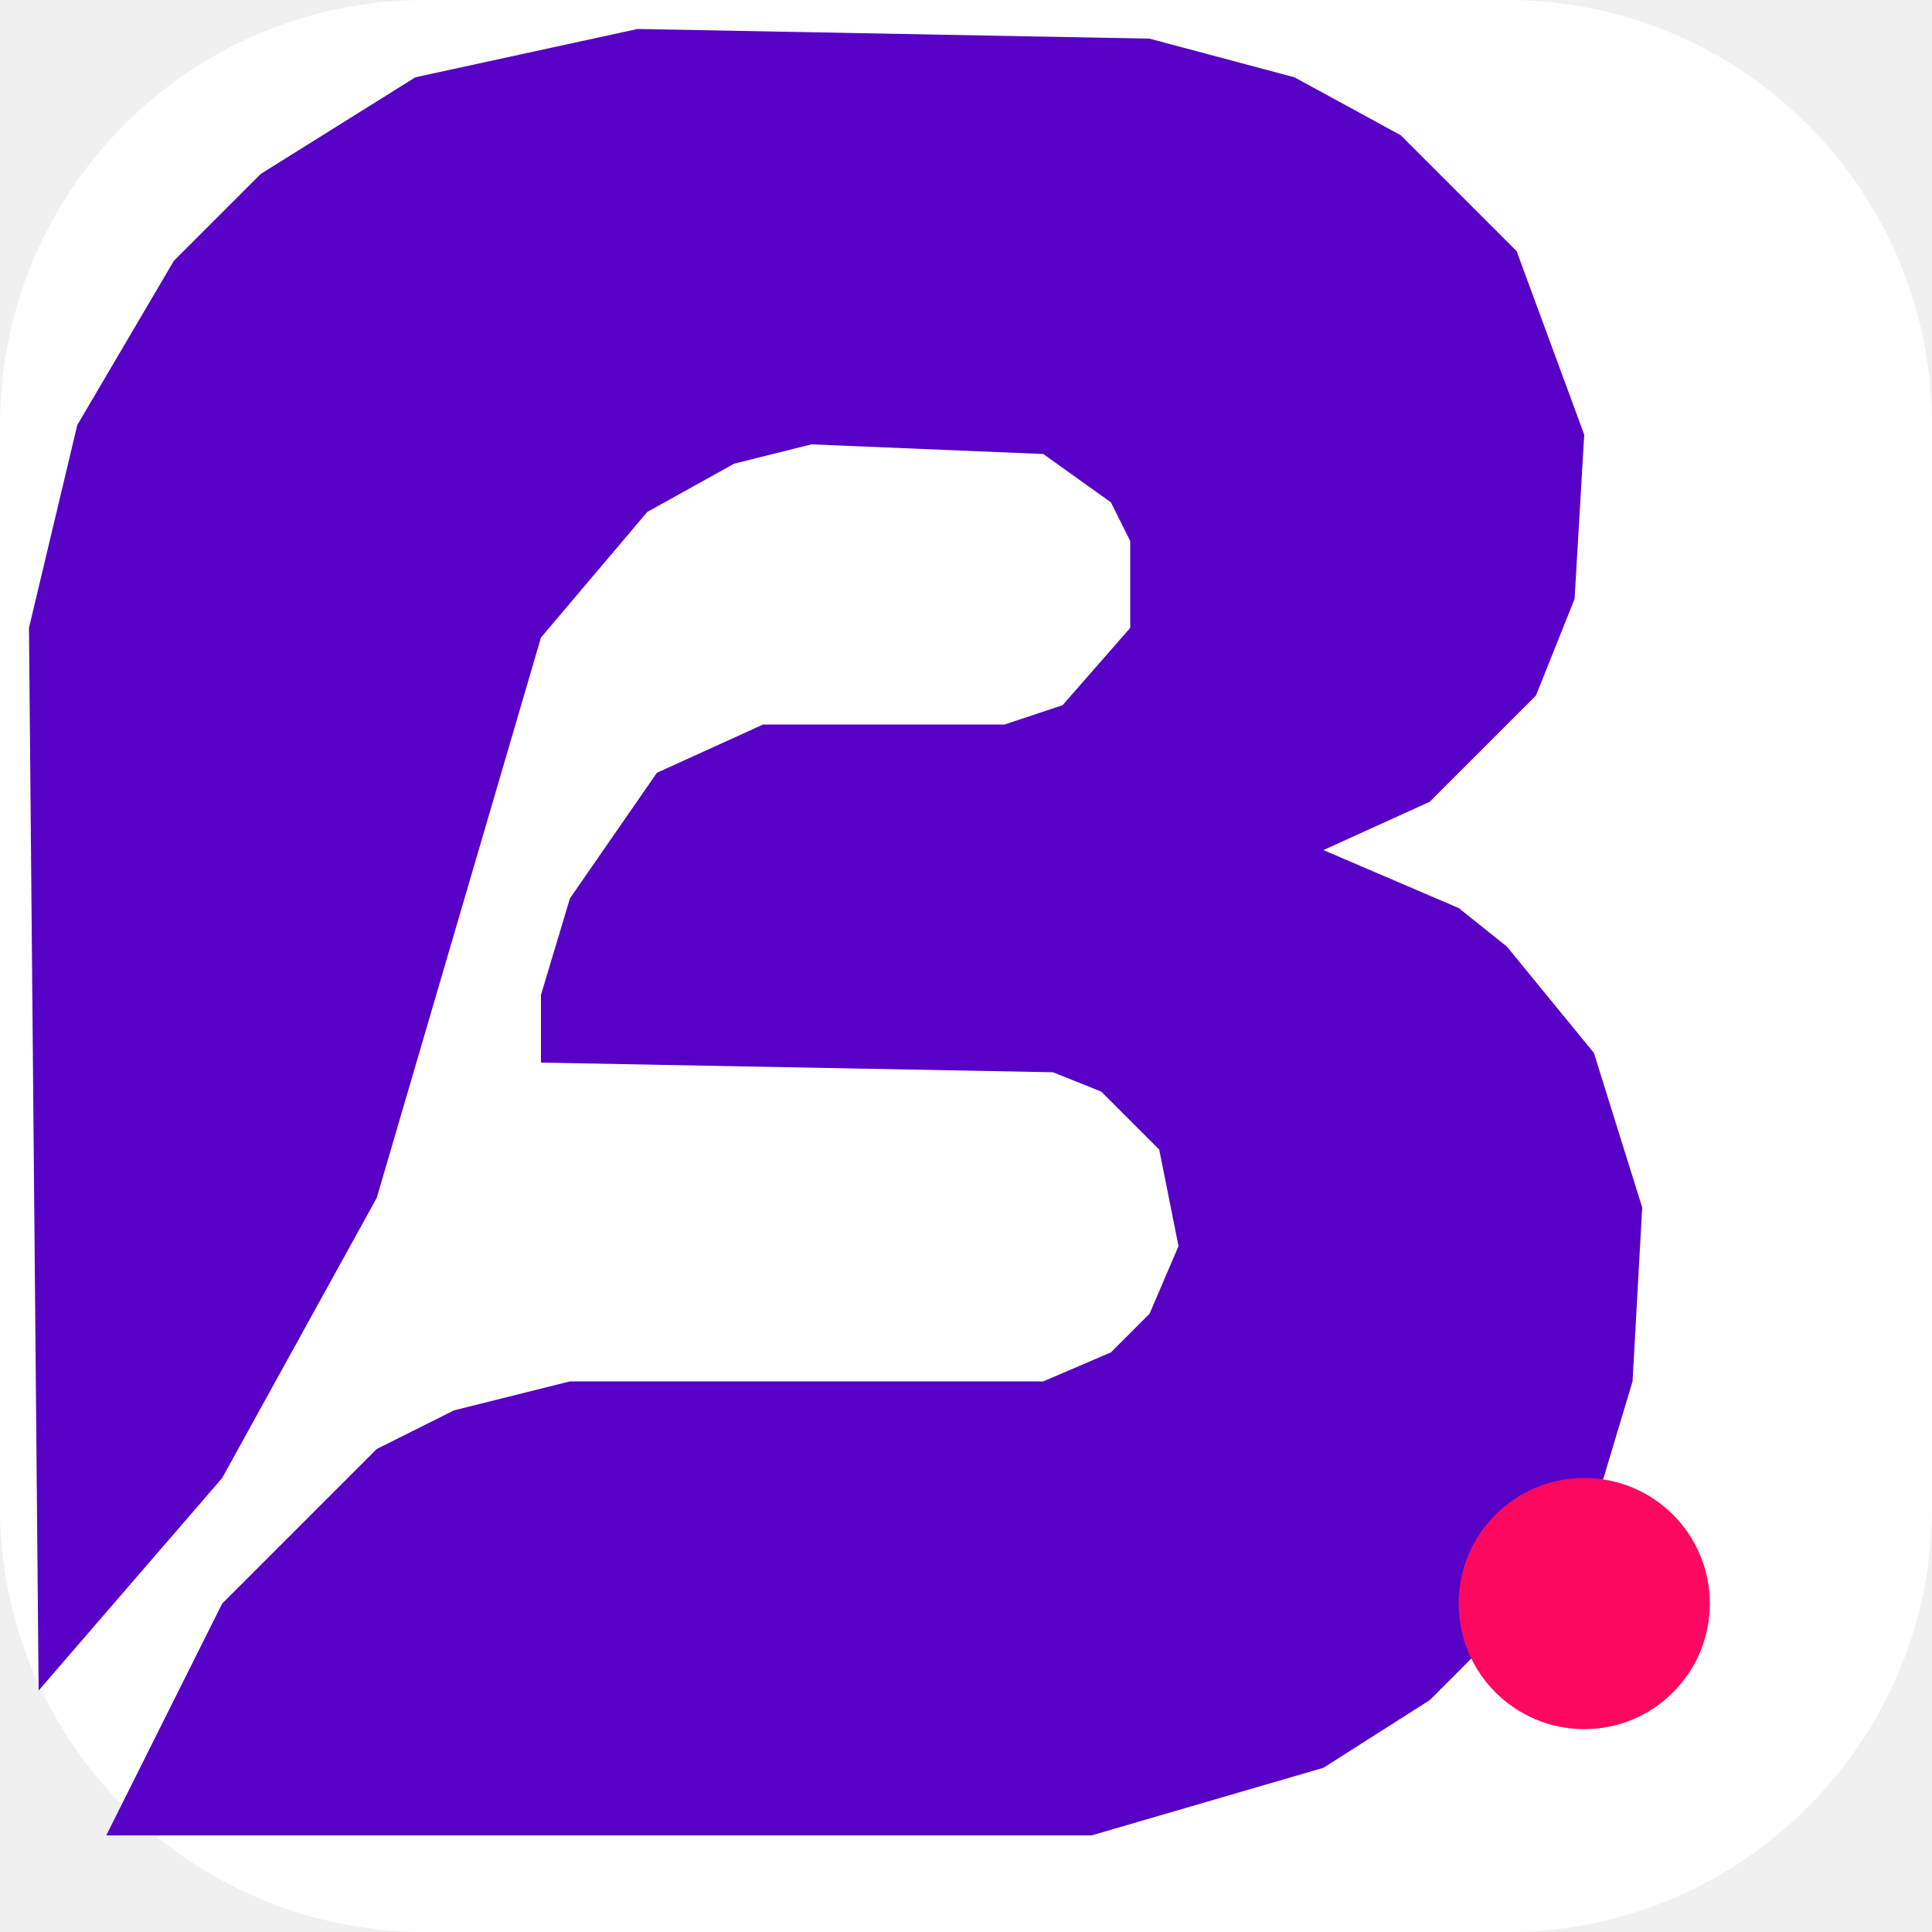
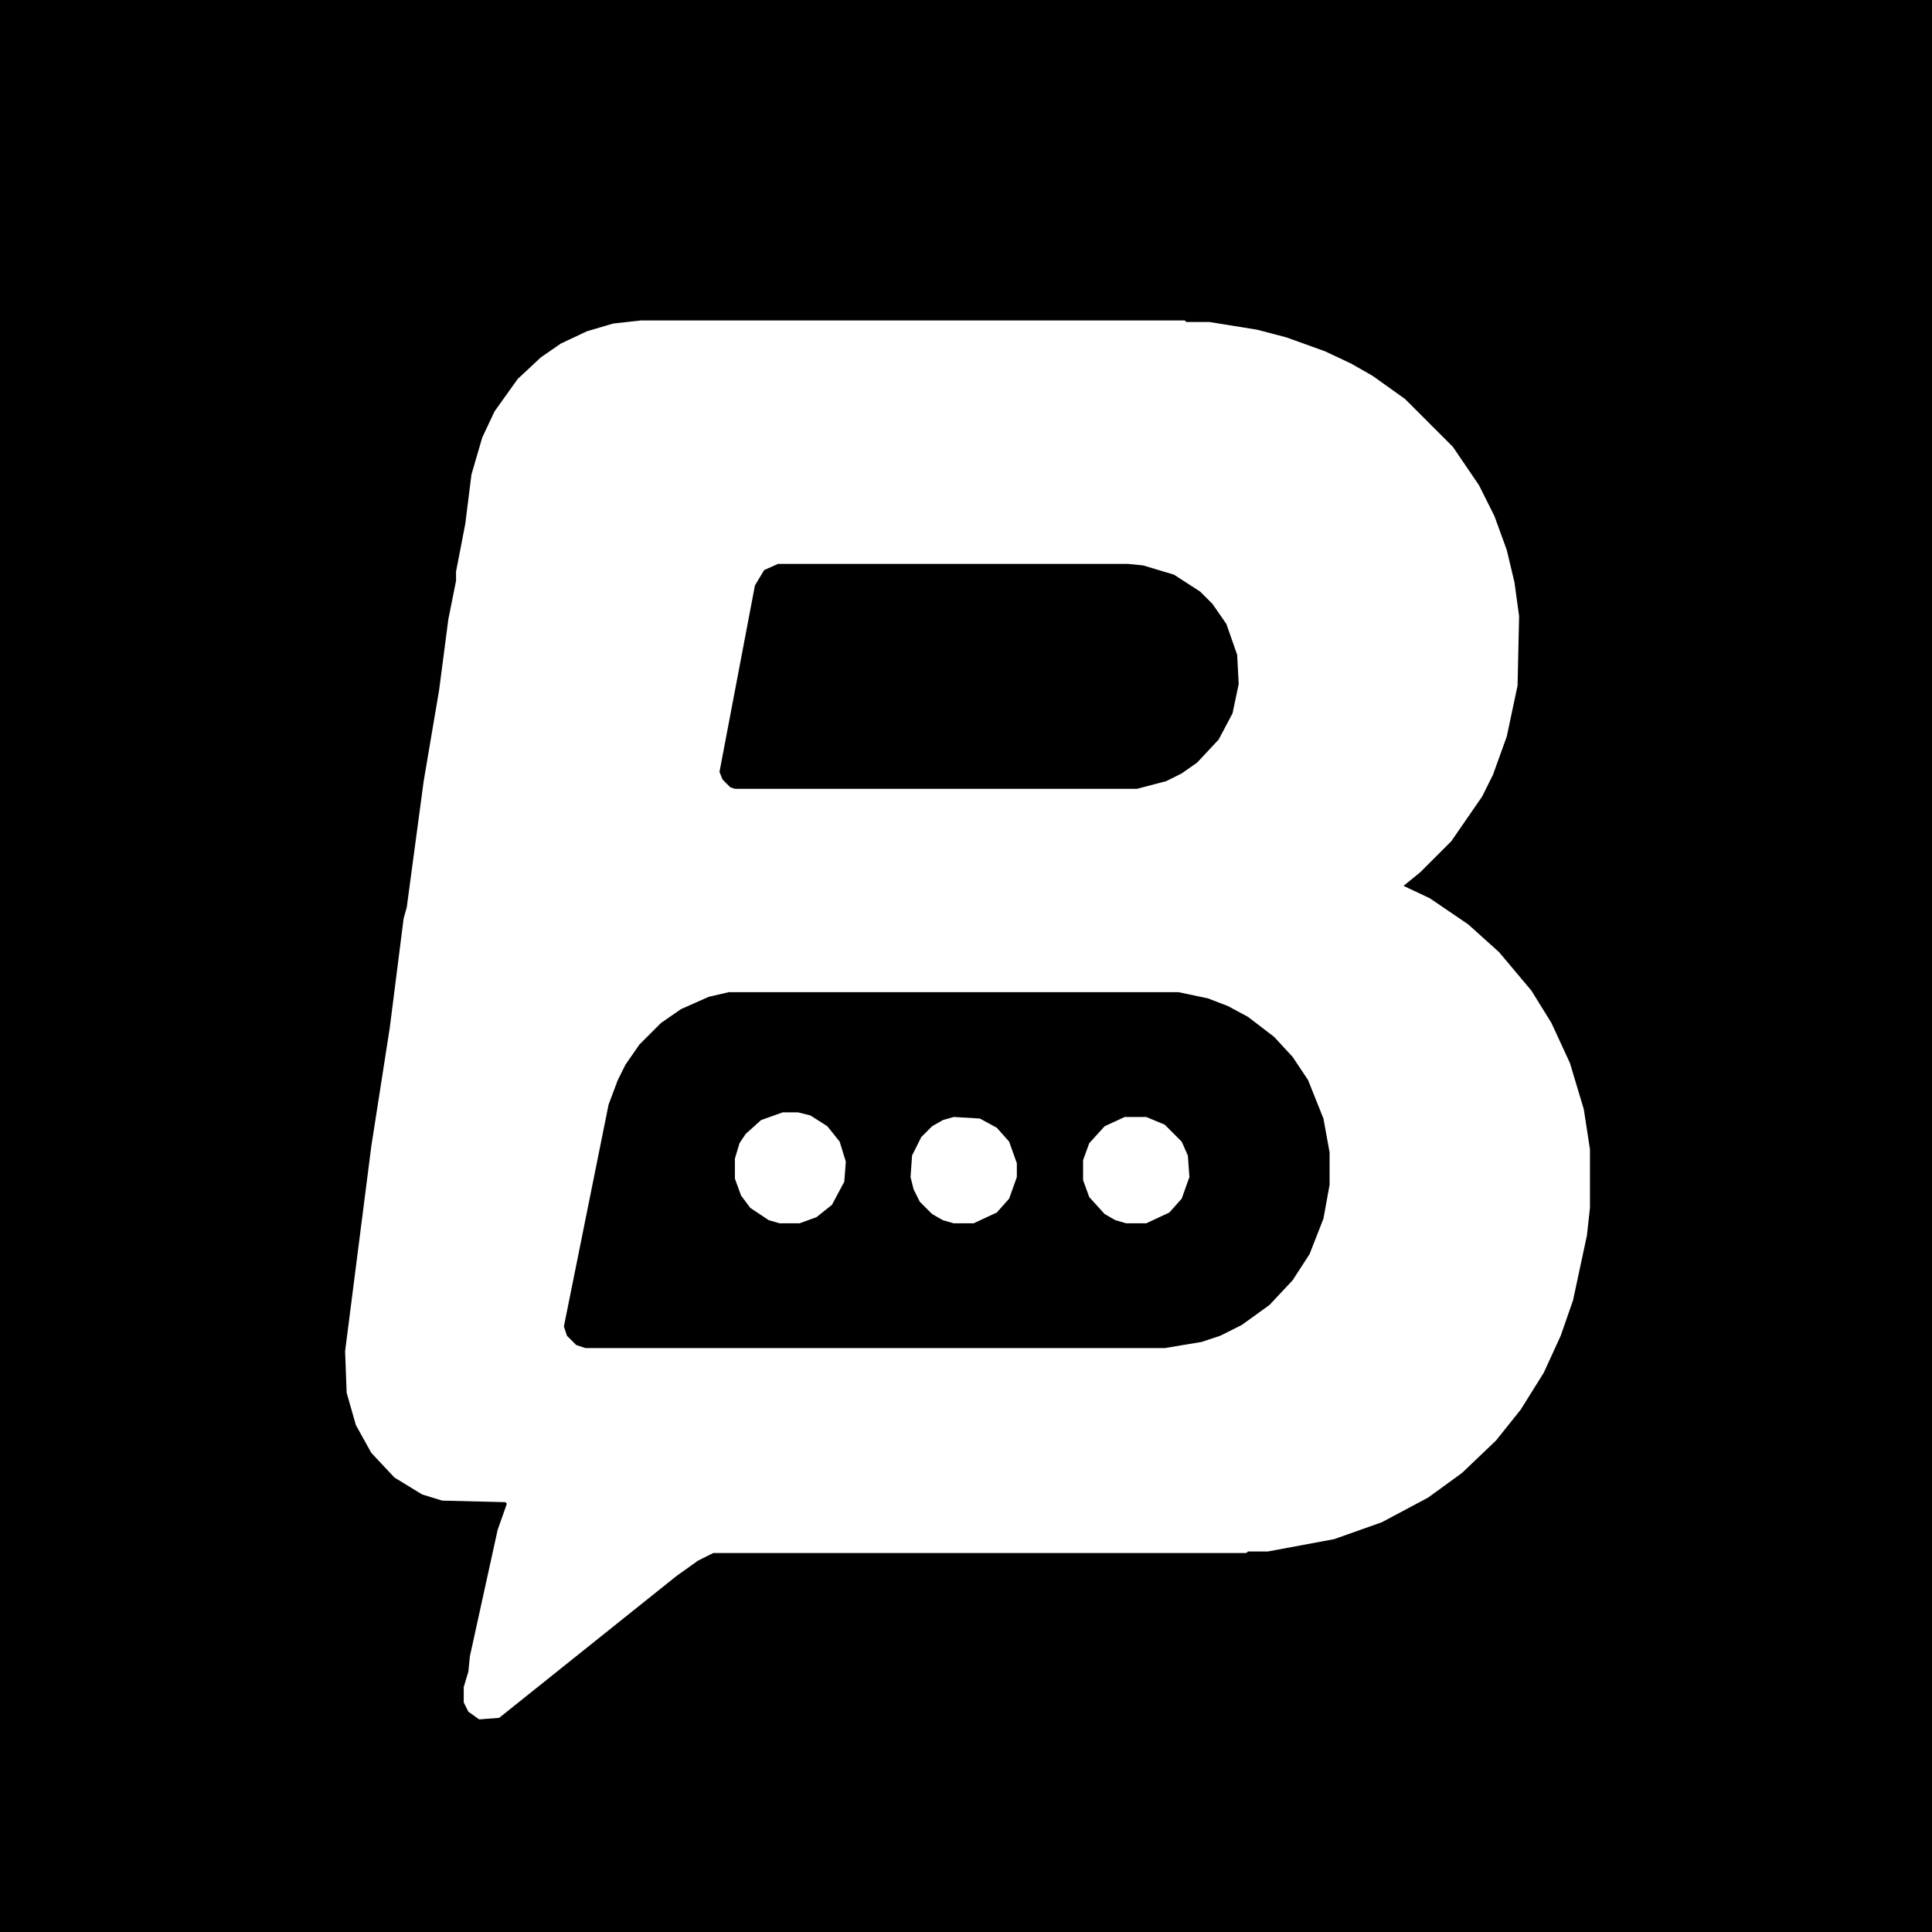
- <svg xmlns="http://www.w3.org/2000/svg" width="512" height="512" viewBox="0 0 200 200">
-   <rect width="200" height="200" rx="44" fill="#fff" />
-   <path d="M145,14 134,8 119,4 66,3 43,8 27,18 18,27 8,44 3,65 4,175 23,153 39,124 56,66 67,53 76,48 84,46 108,47 115,52 117,56 117,65 110,73 104,75 79,75 68,80 59,93 56,103 56,110 109,111 114,113 120,119 122,129 119,136 115,140 108,143 59,143 47,146 39,150 23,166 11,190 113,190 137,183 148,176 159,165 166,153 169,143 170,125 165,109 156,98 151,94 137,88 148,83 159,72 163,62 164,45 157,26Z" fill="#5700C6" />
-   <circle cx="164" cy="166" r="13" fill="#FC0860" />
+ <svg xmlns="http://www.w3.org/2000/svg" width="512" height="512" viewBox="0 0 1254 1254" role="img" aria-label="Buchee">
+   <rect width="1254" height="1254" fill="#000000" />
+   <path fill="#ffffff" fill-rule="evenodd" d="M351,232 336,246 321,267 313,284 306,308 302,340 296,371 296,377 291,402 285,448 275,507 264,589 262,596 253,667 241,744 224,877 225,904 231,925 241,943 256,959 274,970 287,974 328,975 329,976 323,993 305,1075 304,1085 301,1095 301,1105 304,1111 311,1116 324,1115 439,1023 453,1013 463,1008 809,1008 810,1007 823,1007 866,999 897,988 927,972 949,956 971,935 987,915 1002,891 1013,867 1021,844 1030,802 1032,784 1032,746 1028,720 1019,690 1007,664 994,643 973,618 953,600 928,583 911,575 922,566 942,546 962,517 969,503 978,478 985,445 986,400 983,378 978,357 970,335 960,315 943,290 912,259 891,244 877,236 860,228 835,219 816,214 785,209 770,209 769,208 416,208 398,210 381,215 364,223Z M366,861 395,717 401,701 406,691 415,678 429,664 442,655 460,647 473,644 765,644 784,648 797,653 810,660 827,673 839,686 849,701 859,726 863,748 863,769 859,791 850,814 839,831 824,847 806,860 792,867 780,871 756,875 380,875 374,873 368,867Z M730,725 717,731 707,742 703,753 703,766 707,777 717,788 724,792 731,794 744,794 759,787 767,778 772,764 771,750 767,741 756,730 744,725Z M619,725 612,727 605,731 598,738 592,750 591,764 593,772 597,780 605,788 612,792 619,794 632,794 647,787 655,778 660,764 660,755 655,741 647,732 636,726Z M508,722 494,727 484,736 480,742 477,752 477,765 481,776 487,784 499,792 506,794 519,794 530,790 540,782 548,767 549,754 545,741 537,731 526,724 518,722Z M467,501 490,380 496,370 505,366 732,366 742,367 762,373 779,384 787,392 796,405 803,425 804,444 800,463 791,480 777,495 767,502 757,507 738,512 477,512 474,511 469,506Z" />
</svg>
